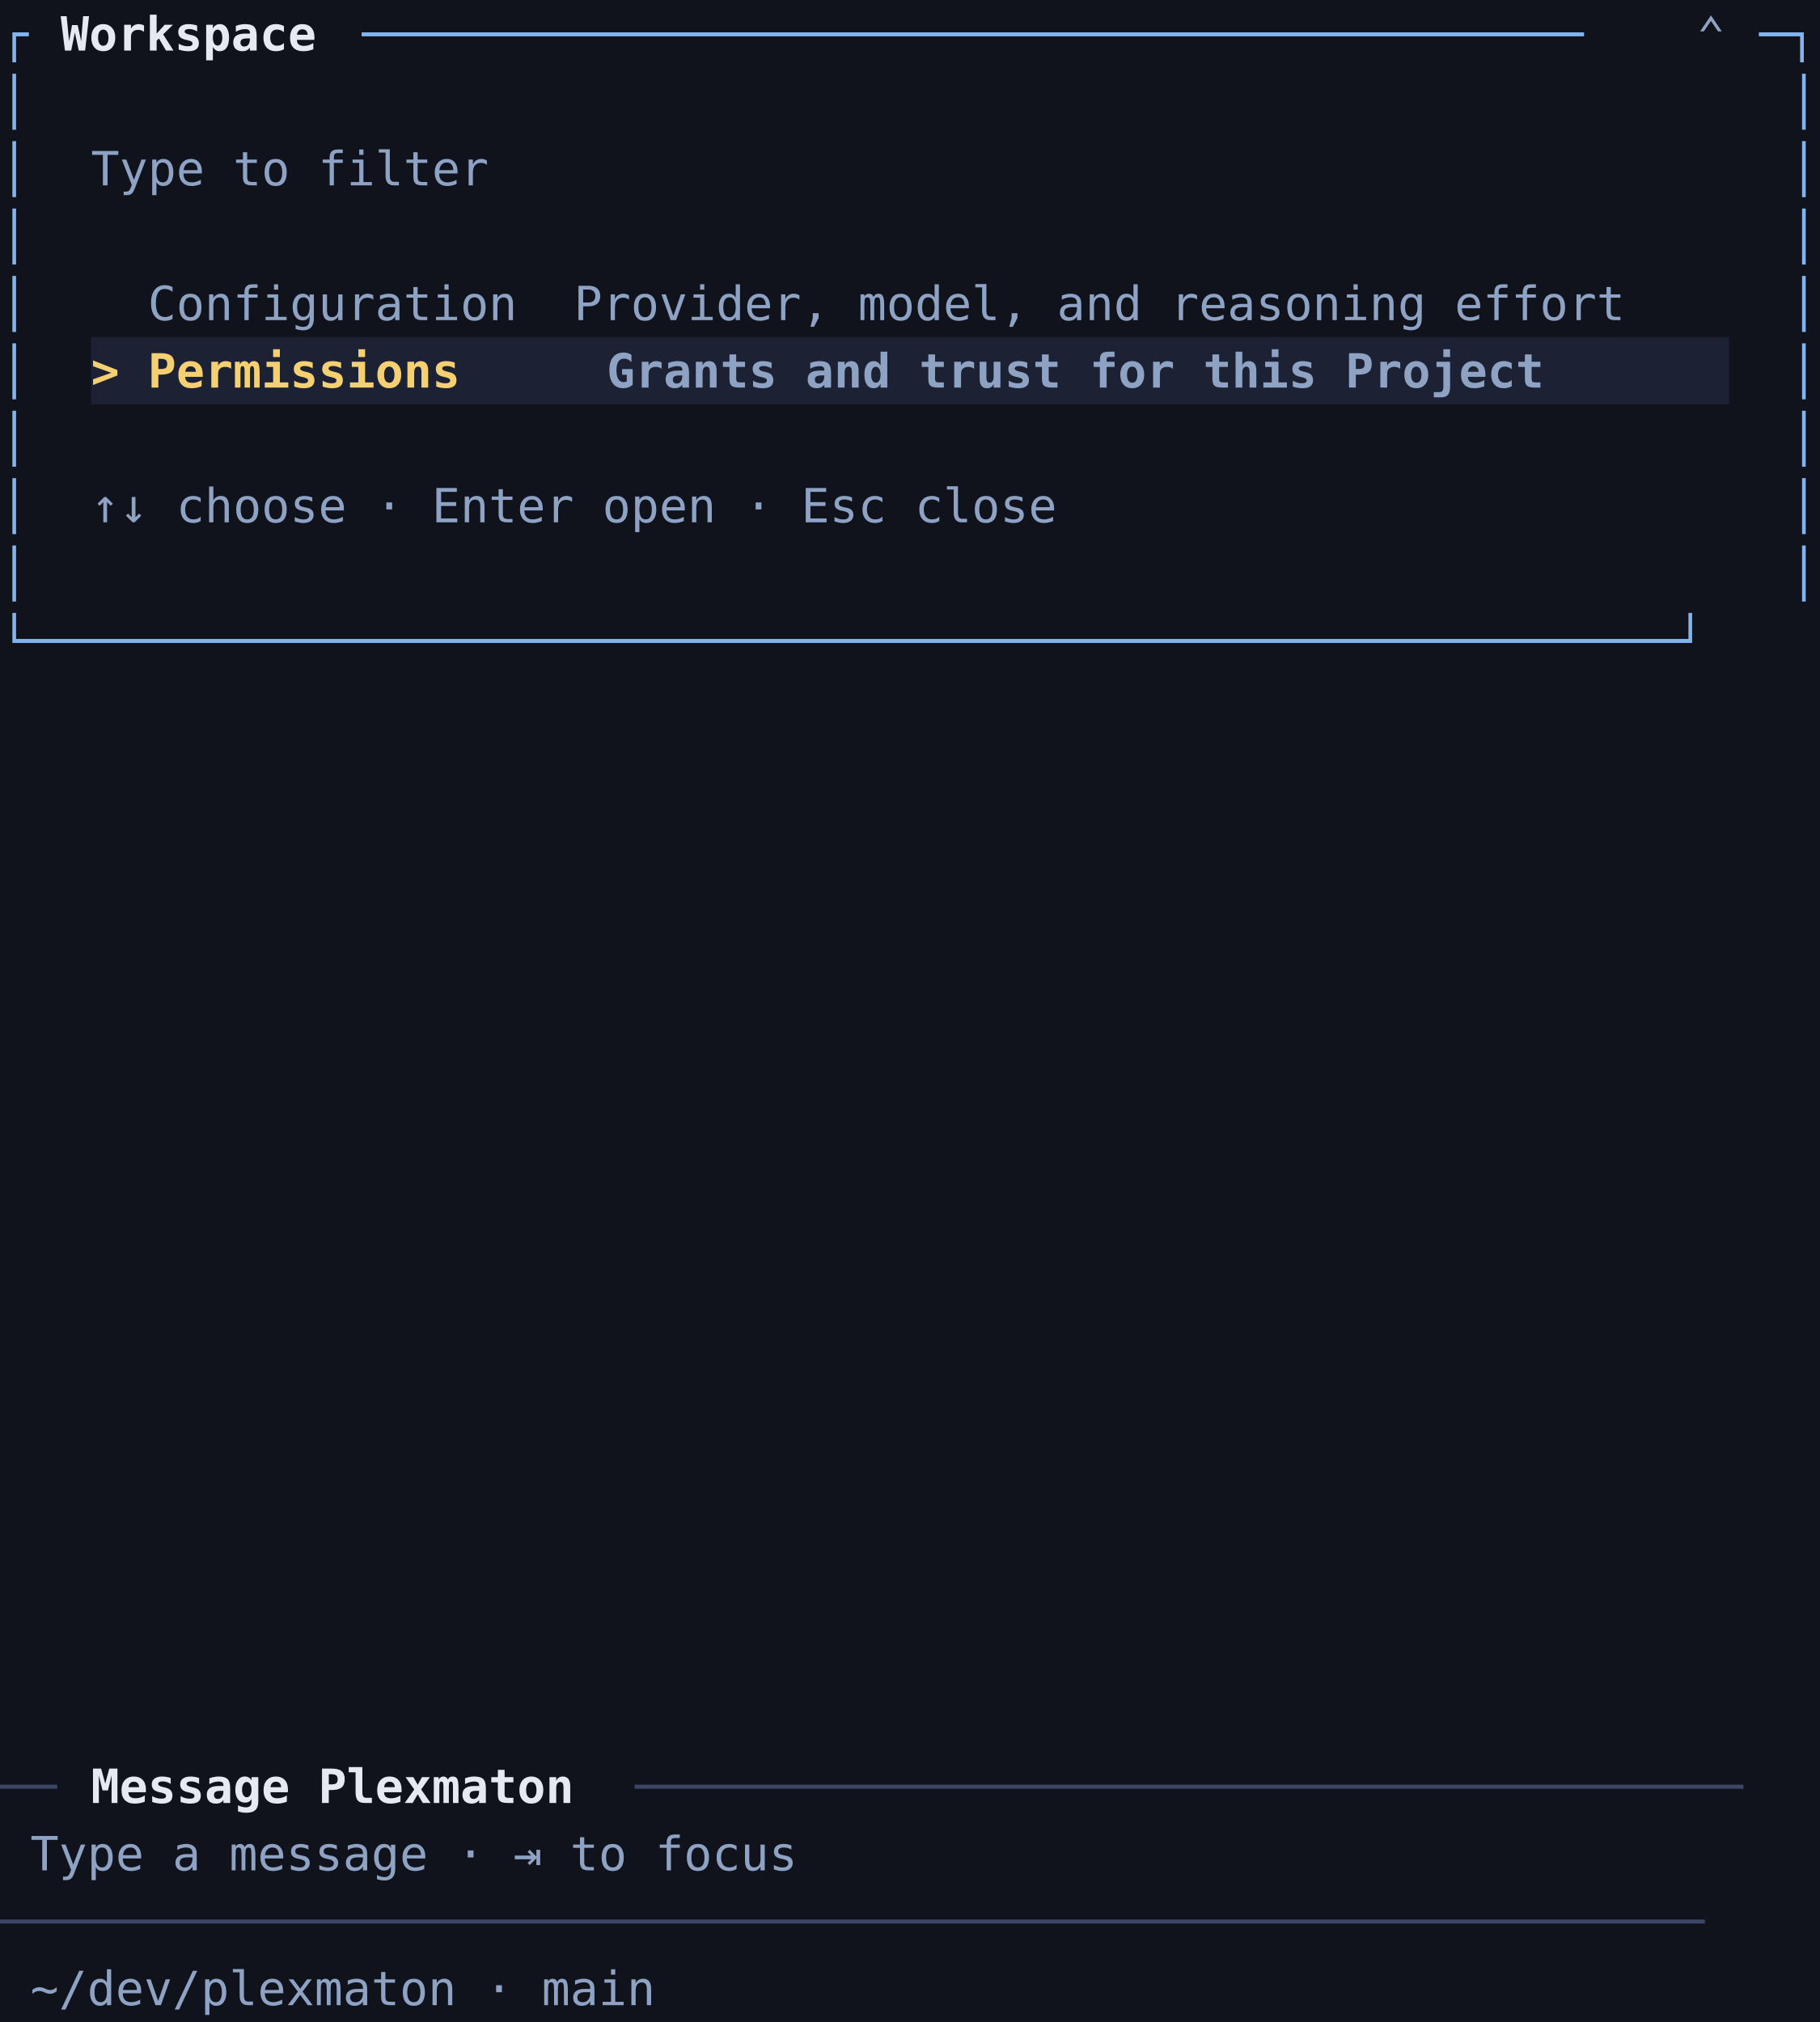
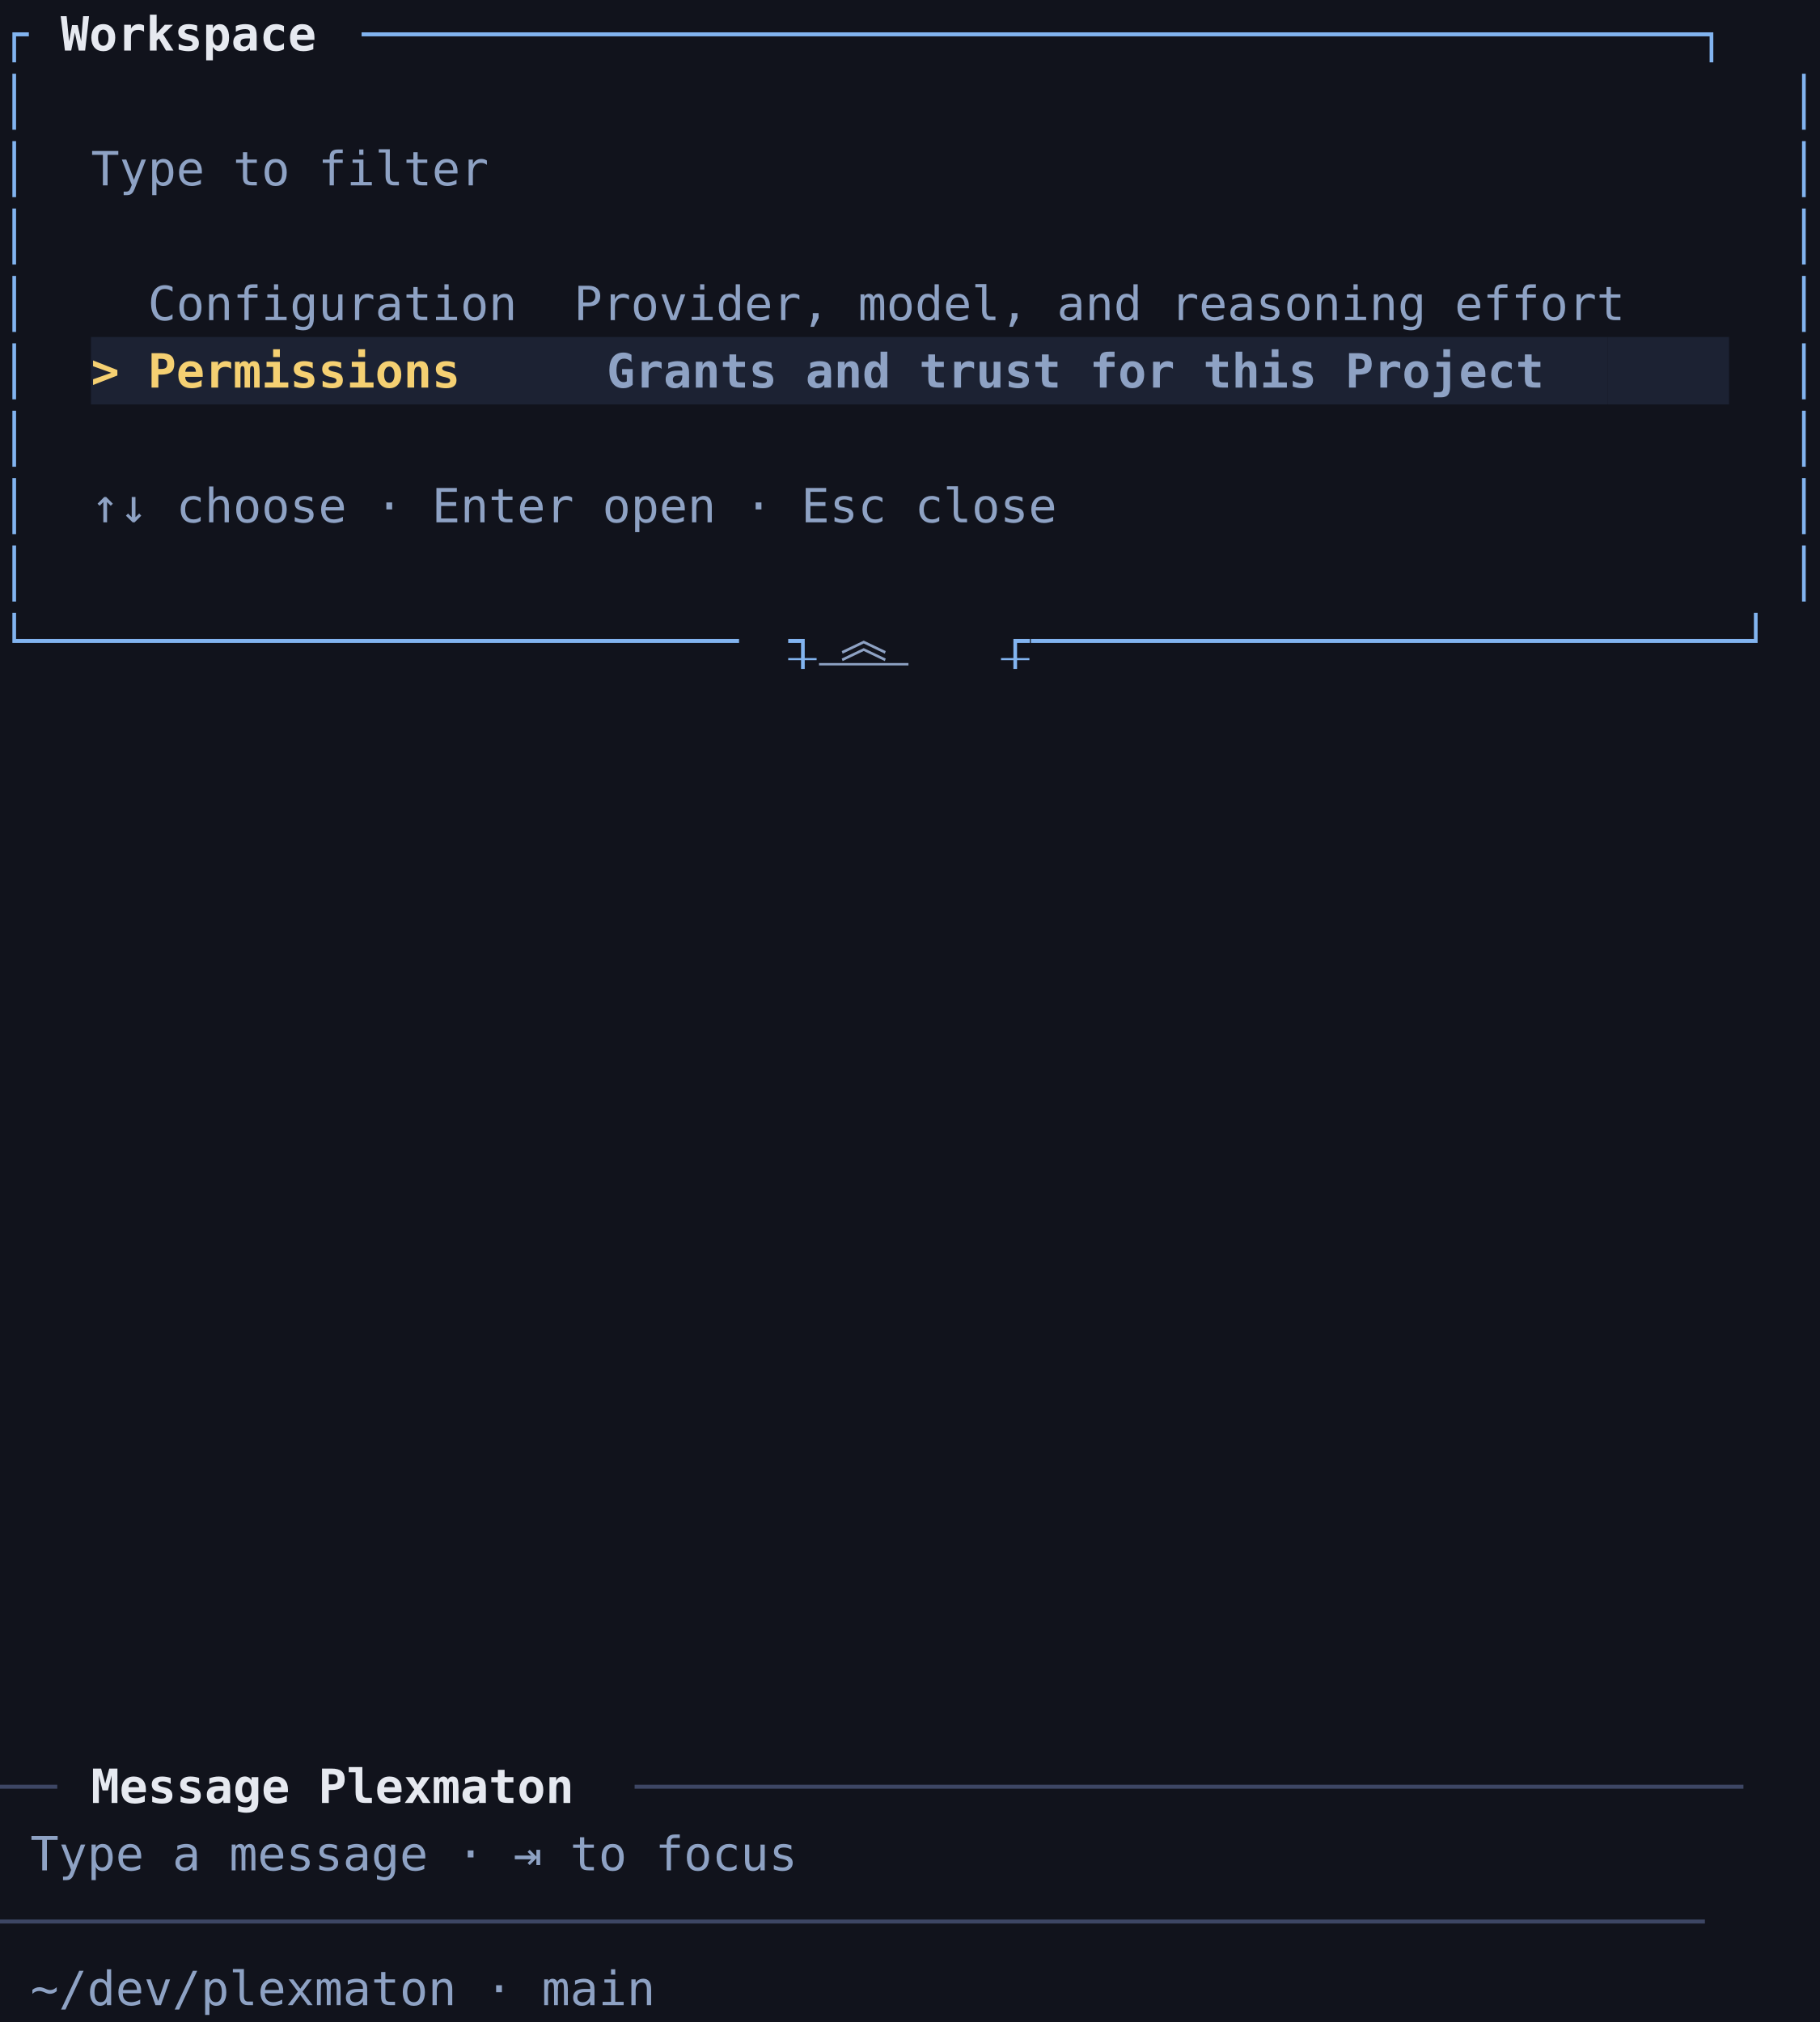
<svg xmlns="http://www.w3.org/2000/svg" width="100%" height="100%" viewBox="0 0 540 600" preserveAspectRatio="xMinYMin meet">
  <rect width="100%" height="100%" fill="#11131c" />
  <g font-family="Menlo,'Agave Nerd Font Mono',monospace" font-size="14">
    <text x="0" y="15" fill="#82b4f0" font-weight="normal" font-style="normal" opacity="1" text-decoration="none" xml:space="preserve" textLength="18" lengthAdjust="spacingAndGlyphs">┌ </text>
    <text x="18" y="15" fill="#e6e9f0" font-weight="bold" font-style="normal" opacity="1" text-decoration="none" xml:space="preserve" textLength="81" lengthAdjust="spacingAndGlyphs">Workspace</text>
-     <text x="99" y="15" fill="#82b4f0" font-weight="normal" font-style="normal" opacity="1" text-decoration="none" xml:space="preserve" textLength="396" lengthAdjust="spacingAndGlyphs"> ───────────────────────────────────────────</text>
-     <text x="495" y="15" fill="#8ea2c4" font-weight="normal" font-style="normal" opacity="1" text-decoration="none" xml:space="preserve" textLength="27" lengthAdjust="spacingAndGlyphs"> ⌃ </text>
-     <text x="522" y="15" fill="#82b4f0" font-weight="normal" font-style="normal" opacity="1" text-decoration="none" xml:space="preserve" textLength="18" lengthAdjust="spacingAndGlyphs">─┐</text>
+     <text x="99" y="15" fill="#82b4f0" font-weight="normal" font-style="normal" opacity="1" text-decoration="none" xml:space="preserve" textLength="441" lengthAdjust="spacingAndGlyphs"> ───────────────────────────────────────────────┐</text>
    <text x="0" y="35" fill="#82b4f0" font-weight="normal" font-style="normal" opacity="1" text-decoration="none" xml:space="preserve" textLength="9" lengthAdjust="spacingAndGlyphs">│</text>
    <text x="531" y="35" fill="#82b4f0" font-weight="normal" font-style="normal" opacity="1" text-decoration="none" xml:space="preserve" textLength="9" lengthAdjust="spacingAndGlyphs">│</text>
    <text x="0" y="55" fill="#82b4f0" font-weight="normal" font-style="normal" opacity="1" text-decoration="none" xml:space="preserve" textLength="9" lengthAdjust="spacingAndGlyphs">│</text>
    <text x="27" y="55" fill="#8ea2c4" font-weight="normal" font-style="normal" opacity="1" text-decoration="none" xml:space="preserve" textLength="126" lengthAdjust="spacingAndGlyphs">Type to filter</text>
    <text x="531" y="55" fill="#82b4f0" font-weight="normal" font-style="normal" opacity="1" text-decoration="none" xml:space="preserve" textLength="9" lengthAdjust="spacingAndGlyphs">│</text>
    <text x="0" y="75" fill="#82b4f0" font-weight="normal" font-style="normal" opacity="1" text-decoration="none" xml:space="preserve" textLength="9" lengthAdjust="spacingAndGlyphs">│</text>
    <text x="531" y="75" fill="#82b4f0" font-weight="normal" font-style="normal" opacity="1" text-decoration="none" xml:space="preserve" textLength="9" lengthAdjust="spacingAndGlyphs">│</text>
    <text x="0" y="95" fill="#82b4f0" font-weight="normal" font-style="normal" opacity="1" text-decoration="none" xml:space="preserve" textLength="9" lengthAdjust="spacingAndGlyphs">│</text>
    <text x="27" y="95" fill="#8ea2c4" font-weight="normal" font-style="normal" opacity="1" text-decoration="none" xml:space="preserve" textLength="486" lengthAdjust="spacingAndGlyphs">  Configuration  Provider, model, and reasoning effort</text>
    <text x="531" y="95" fill="#82b4f0" font-weight="normal" font-style="normal" opacity="1" text-decoration="none" xml:space="preserve" textLength="9" lengthAdjust="spacingAndGlyphs">│</text>
    <text x="0" y="115" fill="#82b4f0" font-weight="normal" font-style="normal" opacity="1" text-decoration="none" xml:space="preserve" textLength="9" lengthAdjust="spacingAndGlyphs">│</text>
    <rect x="27" y="100" width="153" height="20" fill="#1c2233" />
    <text x="27" y="115" fill="#f5d072" font-weight="bold" font-style="normal" opacity="1" text-decoration="none" xml:space="preserve" textLength="153" lengthAdjust="spacingAndGlyphs">&gt; Permissions    </text>
    <rect x="180" y="100" width="297" height="20" fill="#1c2233" />
    <text x="180" y="115" fill="#8ea2c4" font-weight="bold" font-style="normal" opacity="1" text-decoration="none" xml:space="preserve" textLength="297" lengthAdjust="spacingAndGlyphs">Grants and trust for this Project</text>
    <rect x="477" y="100" width="36" height="20" fill="#1c2233" />
    <text x="531" y="115" fill="#82b4f0" font-weight="normal" font-style="normal" opacity="1" text-decoration="none" xml:space="preserve" textLength="9" lengthAdjust="spacingAndGlyphs">│</text>
    <text x="0" y="135" fill="#82b4f0" font-weight="normal" font-style="normal" opacity="1" text-decoration="none" xml:space="preserve" textLength="9" lengthAdjust="spacingAndGlyphs">│</text>
    <text x="531" y="135" fill="#82b4f0" font-weight="normal" font-style="normal" opacity="1" text-decoration="none" xml:space="preserve" textLength="9" lengthAdjust="spacingAndGlyphs">│</text>
    <text x="0" y="155" fill="#82b4f0" font-weight="normal" font-style="normal" opacity="1" text-decoration="none" xml:space="preserve" textLength="9" lengthAdjust="spacingAndGlyphs">│</text>
    <text x="27" y="155" fill="#8ea2c4" font-weight="normal" font-style="normal" opacity="1" text-decoration="none" xml:space="preserve" textLength="306" lengthAdjust="spacingAndGlyphs">↑↓ choose · Enter open · Esc close</text>
    <text x="531" y="155" fill="#82b4f0" font-weight="normal" font-style="normal" opacity="1" text-decoration="none" xml:space="preserve" textLength="9" lengthAdjust="spacingAndGlyphs">│</text>
    <text x="0" y="175" fill="#82b4f0" font-weight="normal" font-style="normal" opacity="1" text-decoration="none" xml:space="preserve" textLength="9" lengthAdjust="spacingAndGlyphs">│</text>
    <text x="531" y="175" fill="#82b4f0" font-weight="normal" font-style="normal" opacity="1" text-decoration="none" xml:space="preserve" textLength="9" lengthAdjust="spacingAndGlyphs">│</text>
-     <text x="0" y="195" fill="#82b4f0" font-weight="normal" font-style="normal" opacity="1" text-decoration="none" xml:space="preserve" textLength="540" lengthAdjust="spacingAndGlyphs">└──────────────────────────────────────────────────────────┘</text>
+     <text x="0" y="195" fill="#82b4f0" font-weight="normal" font-style="normal" opacity="1" text-decoration="none" xml:space="preserve" textLength="234" lengthAdjust="spacingAndGlyphs">└─────────────────────────</text>
+     <text x="234" y="195" fill="#82b4f0" font-weight="normal" font-style="normal" opacity="1" text-decoration="underline" xml:space="preserve" textLength="9" lengthAdjust="spacingAndGlyphs">┐</text>
+     <text x="243" y="195" fill="#8ea2c4" font-weight="normal" font-style="normal" opacity="1" text-decoration="underline" xml:space="preserve" textLength="54" lengthAdjust="spacingAndGlyphs">  ︽  </text>
+     <text x="297" y="195" fill="#82b4f0" font-weight="normal" font-style="normal" opacity="1" text-decoration="underline" xml:space="preserve" textLength="9" lengthAdjust="spacingAndGlyphs">┌</text>
+     <text x="306" y="195" fill="#82b4f0" font-weight="normal" font-style="normal" opacity="1" text-decoration="none" xml:space="preserve" textLength="234" lengthAdjust="spacingAndGlyphs">─────────────────────────┘</text>
    <text x="0" y="535" fill="#3d4664" font-weight="normal" font-style="normal" opacity="1" text-decoration="none" xml:space="preserve" textLength="27" lengthAdjust="spacingAndGlyphs">── </text>
    <text x="27" y="535" fill="#e6e9f0" font-weight="bold" font-style="normal" opacity="1" text-decoration="none" xml:space="preserve" textLength="153" lengthAdjust="spacingAndGlyphs">Message Plexmaton</text>
    <text x="180" y="535" fill="#3d4664" font-weight="normal" font-style="normal" opacity="1" text-decoration="none" xml:space="preserve" textLength="360" lengthAdjust="spacingAndGlyphs"> ───────────────────────────────────────</text>
    <text x="9" y="555" fill="#8ea2c4" font-weight="normal" font-style="normal" opacity="1" text-decoration="none" xml:space="preserve" textLength="243" lengthAdjust="spacingAndGlyphs">Type a message · ⇥ to focus</text>
    <text x="0" y="575" fill="#3d4664" font-weight="normal" font-style="normal" opacity="1" text-decoration="none" xml:space="preserve" textLength="540" lengthAdjust="spacingAndGlyphs">────────────────────────────────────────────────────────────</text>
    <text x="9" y="595" fill="#8ea2c4" font-weight="normal" font-style="normal" opacity="1" text-decoration="none" xml:space="preserve" textLength="198" lengthAdjust="spacingAndGlyphs">~/dev/plexmaton · main</text>
  </g>
</svg>
